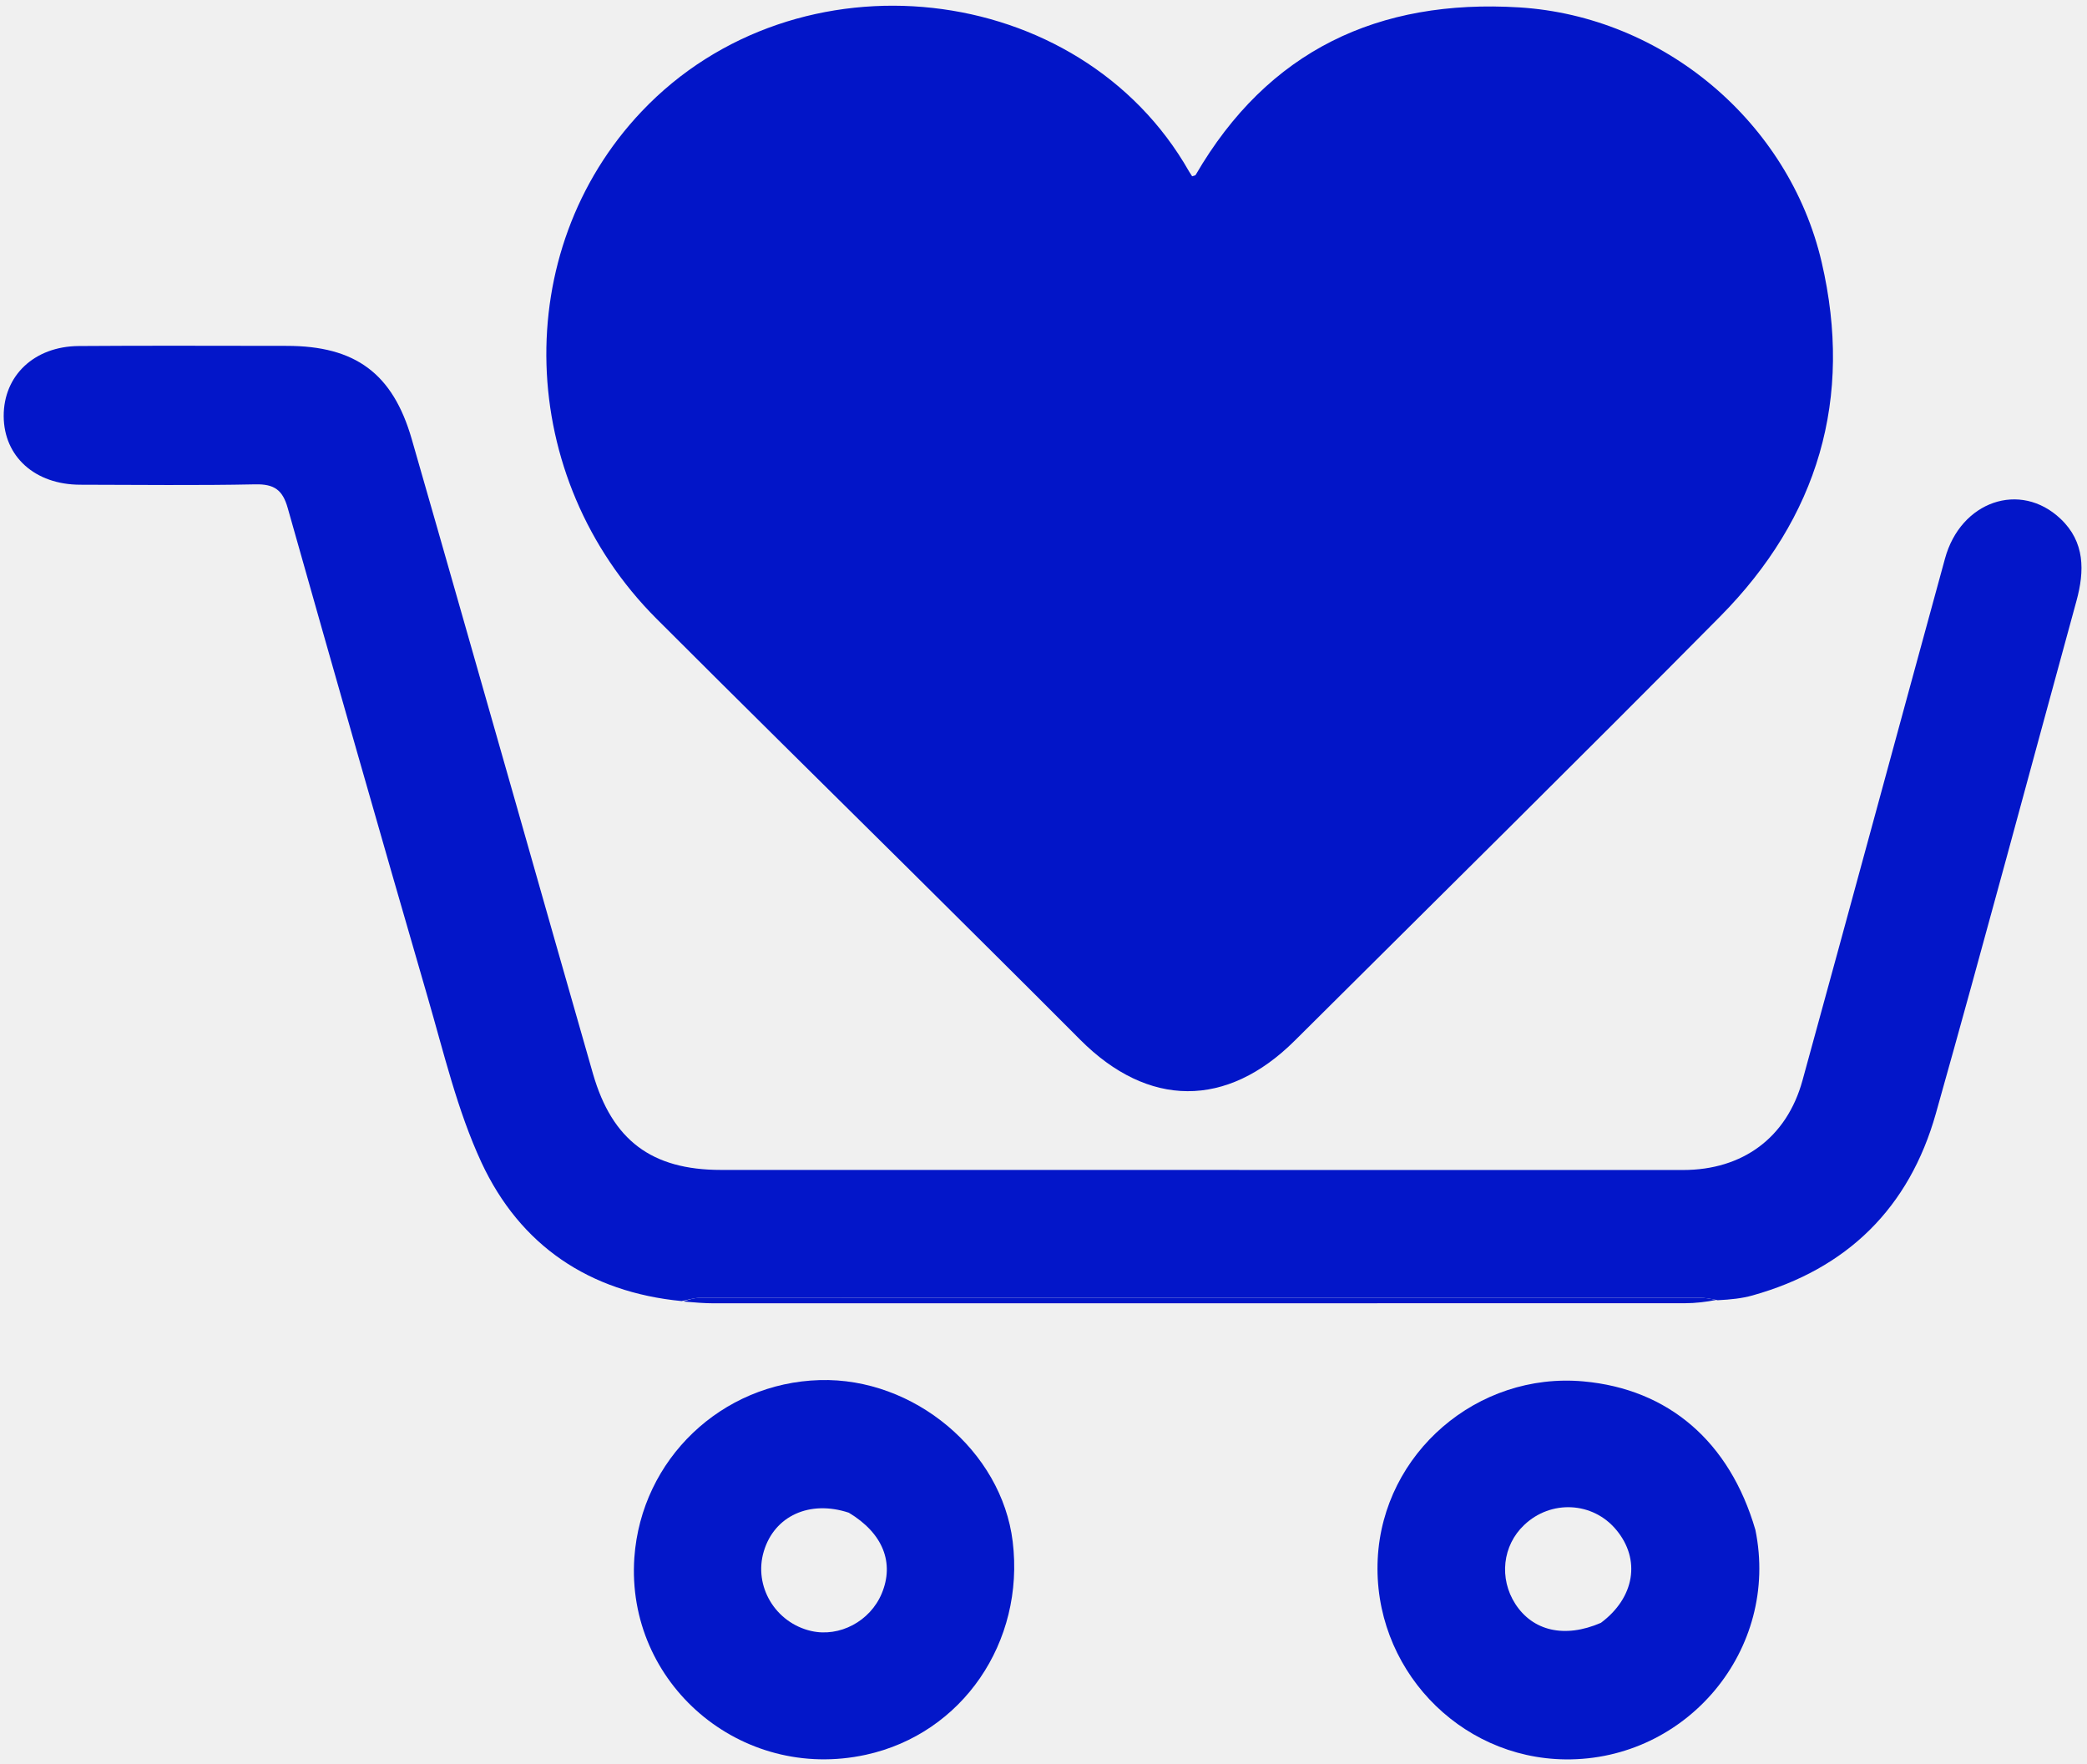
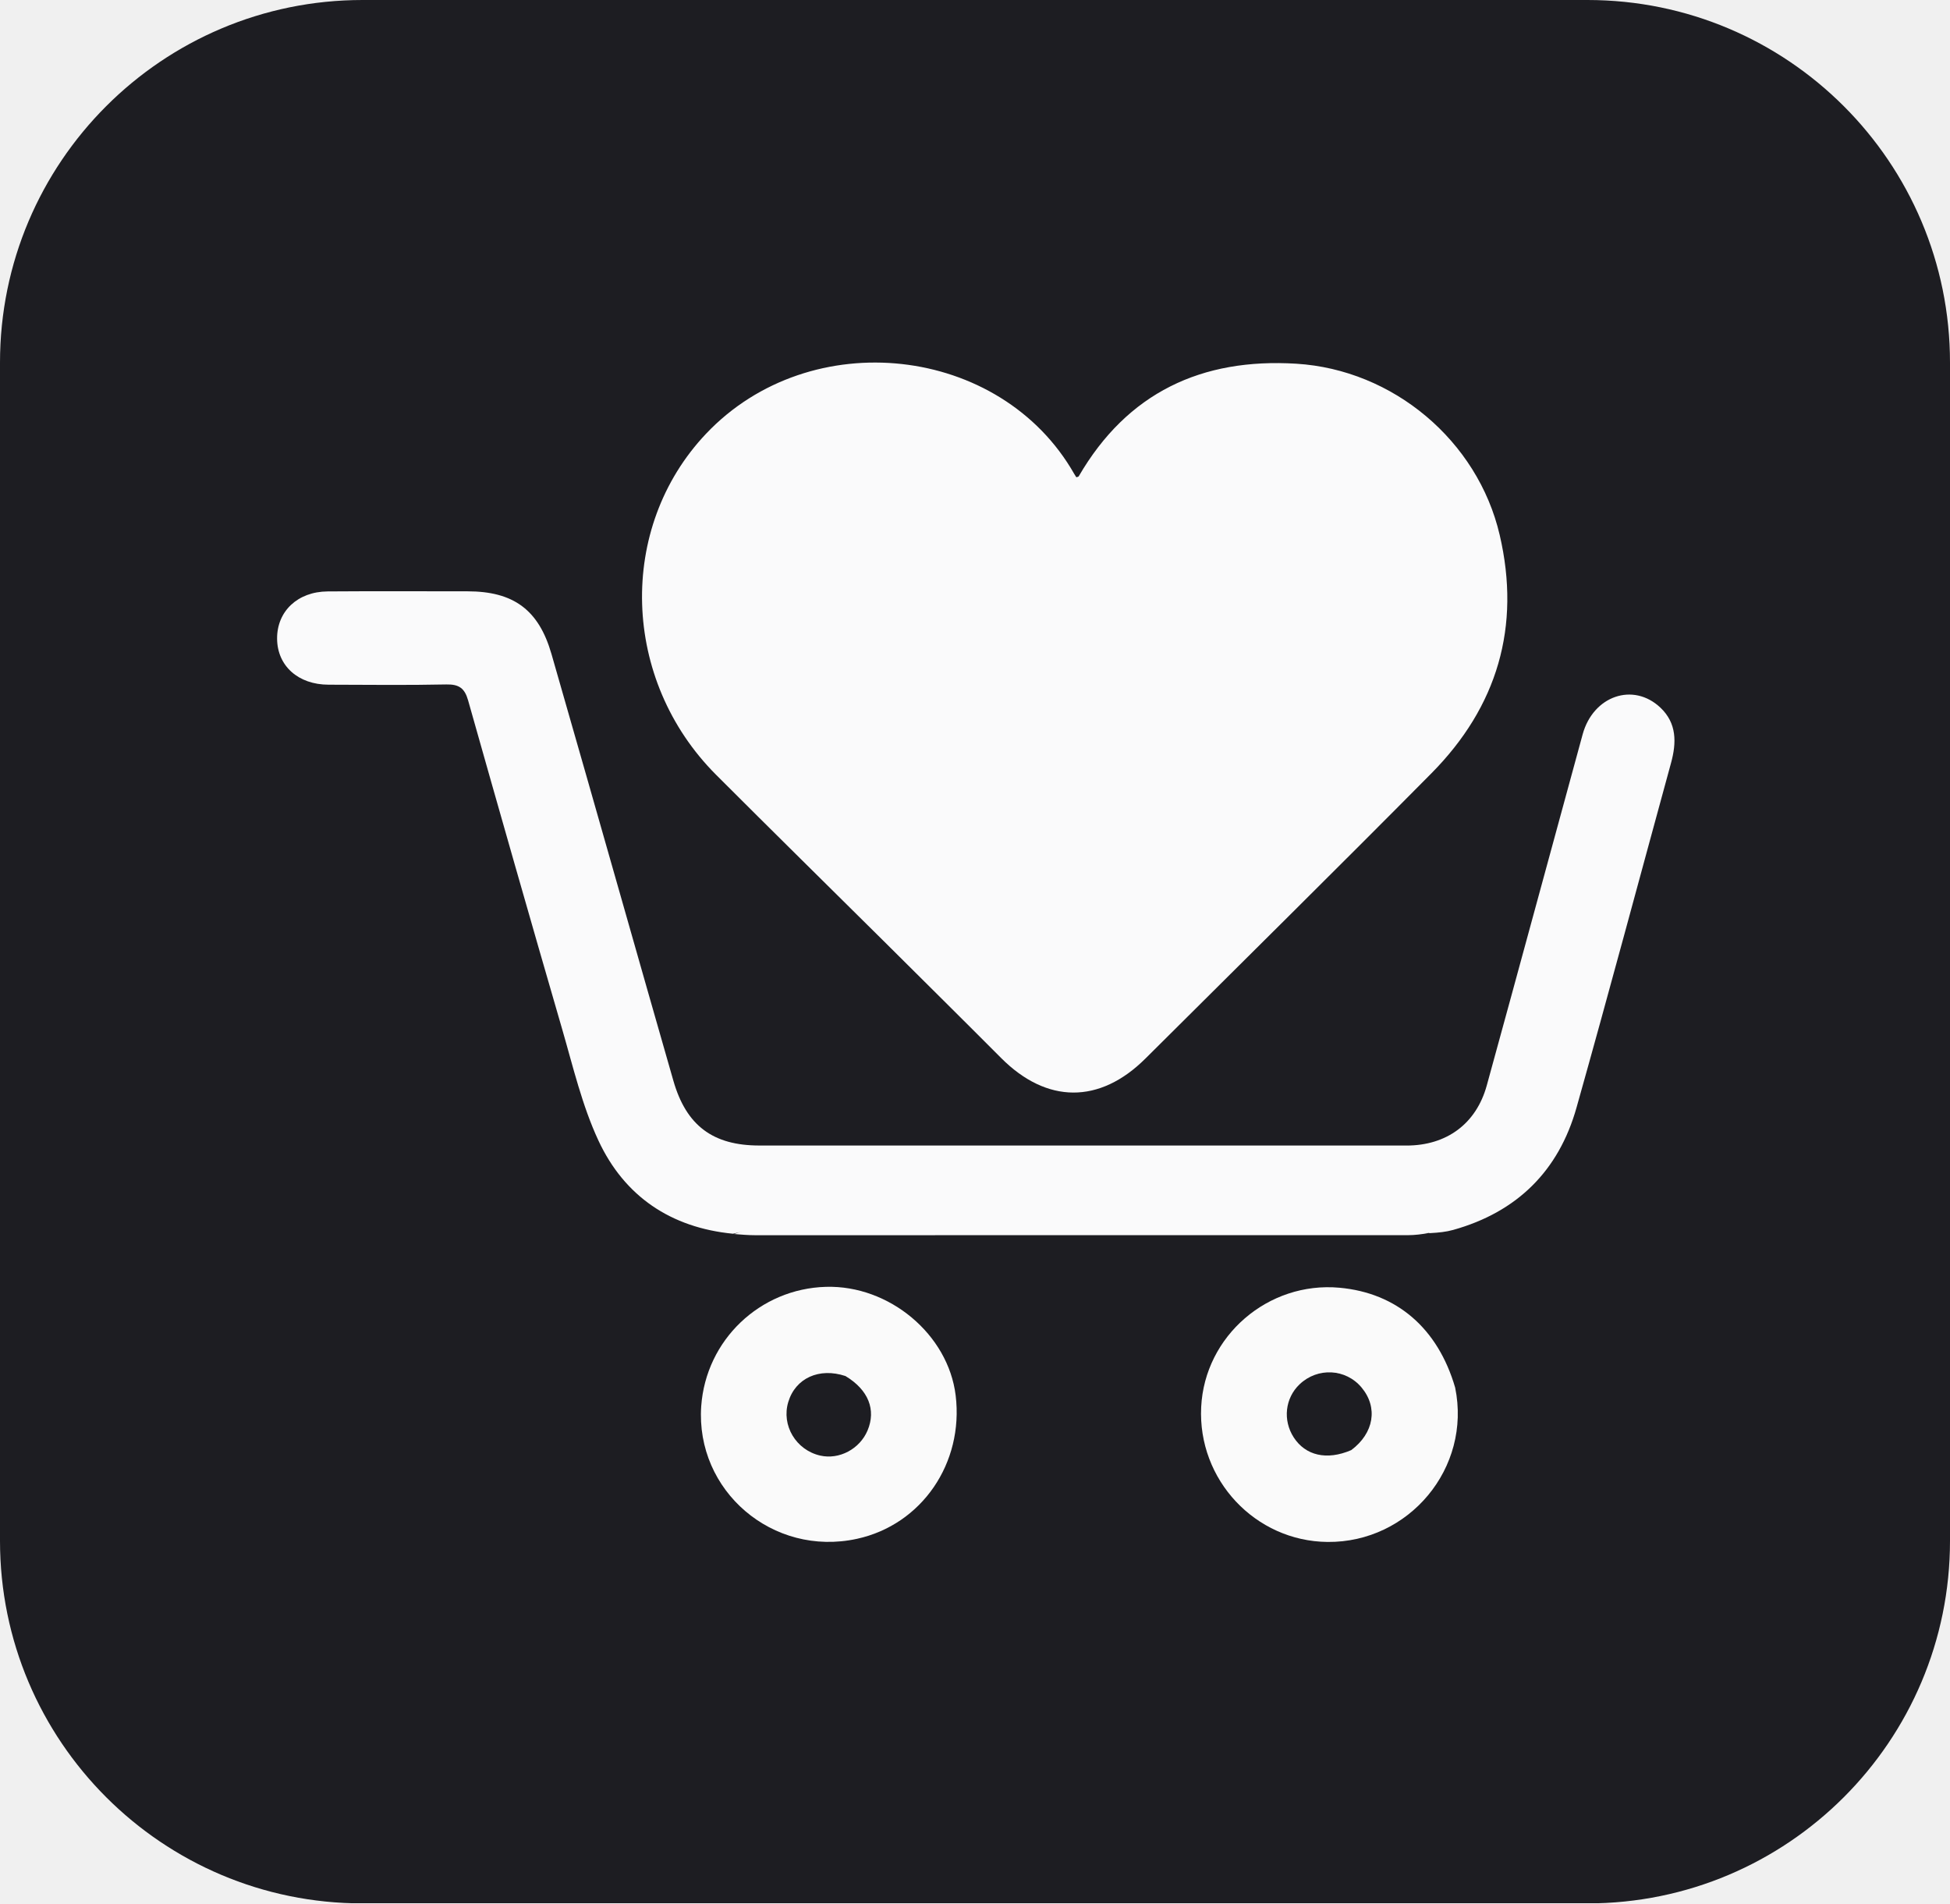
- <svg xmlns="http://www.w3.org/2000/svg" version="1.2" viewBox="0 0 271 229" width="271" height="229">
-   <style>
- 		.s0 { fill: #0215c8 } 
- 		.s1 { fill: #0316c9 } 
- 		.s2 { fill: #0317c9 } 
- 	</style>
-   <path class="s0" d="m117.84 112.67c-10.96-10.86-21.82-21.56-32.6-32.34-18.3-18.31-19.13-47.69-1.93-65.85 20.18-21.3 56.92-17.17 71.1 7.8q0.19 0.31 0.39 0.61c0.18-0.07 0.4-0.08 0.46-0.18 9.39-16.17 23.74-22.87 42.01-21.75 18.7 1.16 35.02 14.86 39.27 33.06 4.13 17.71-0.45 33.17-13.18 46.03-18.29 18.47-36.79 36.72-55.22 55.06-8.85 8.82-19.05 8.75-27.87-0.1-7.4-7.44-14.87-14.82-22.43-22.34z" />
-   <path class="s1" d="m88.51 168.94c-12.01-1.16-20.97-7.22-25.99-17.99-3.15-6.79-4.89-14.27-7-21.51-6.14-21.14-12.17-42.3-18.16-63.48-0.66-2.35-1.76-3.12-4.2-3.07-7.58 0.16-15.16 0.06-22.74 0.05-5.87-0.01-9.91-3.64-9.94-8.9-0.02-5.27 3.96-9.07 9.76-9.11 9-0.07 18-0.02 26.99-0.02 8.9 0 13.77 3.57 16.23 12.09 4.55 15.8 9.04 31.63 13.56 47.44 3.33 11.67 6.63 23.34 9.98 34.99 2.49 8.63 7.63 12.48 16.6 12.48q62.47 0.01 124.95 0.01c7.72 0 13.45-4.18 15.5-11.61 6.21-22.58 12.32-45.19 18.51-67.78 2.03-7.45 9.77-10.12 15.01-5.16 3.17 3 3.13 6.76 2.06 10.66-6.08 22.19-12.02 44.43-18.26 66.57-3.45 12.23-11.5 20.17-23.81 23.61-1.36 0.38-2.77 0.53-4.52 0.62-1.02-0.22-1.68-0.32-2.34-0.32q-64.91-0.02-129.82 0.01c-0.79 0-1.58 0.28-2.37 0.42z" />
-   <path class="s2" d="m227.94 198.65c3.19 15.56-8.94 29.95-24.64 29.8-13.96-0.13-25.1-12.01-24.4-26.05 0.69-13.73 12.93-24.28 26.72-23.03 11.03 1 18.98 7.81 22.32 19.28zm-20.06 12.07c4.39-3.27 5.21-8.24 1.98-12.09-3.04-3.65-8.48-3.92-11.95-0.61-2.81 2.66-3.28 6.93-1.14 10.25 2.26 3.49 6.37 4.5 11.11 2.45z" />
-   <path class="s2" d="m82.37 202.26c0.91-12.81 11.34-22.7 24.08-23.06 12.23-0.35 23.62 9.19 25.05 20.97 1.59 13.06-6.54 24.95-19.06 27.68-16.29 3.55-31.18-9.29-30.07-25.59zm27.85-5.84c-5.07-1.68-9.66 0.4-11.04 5.02-1.35 4.51 1.49 9.27 6.16 10.34 3.68 0.84 7.65-1.27 9.15-4.86 1.66-3.95 0.21-7.81-4.27-10.5z" />
-   <path class="s0" d="m88.74 169c0.56-0.2 1.35-0.48 2.14-0.48q64.91-0.03 129.82-0.01c0.66 0 1.32 0.1 2.13 0.29-1.25 0.24-2.66 0.42-4.07 0.42q-63.03 0.02-126.06 0.01c-1.24 0-2.49-0.11-3.96-0.23z" />
+ <svg xmlns="http://www.w3.org/2000/svg" width="753" height="735" viewBox="0 0 753 735" fill="none">
+   <g clip-path="url(#clip0_3_27)">
+     <mask id="mask0_3_27" style="mask-type:luminance" maskUnits="userSpaceOnUse" x="0" y="0" width="753" height="735">
+       <path d="M753 0H0V735H753V0Z" fill="white" />
+     </mask>
+     <g mask="url(#mask0_3_27)">
+       <path d="M613 0H140C62.68 0 0 62.68 0 140V595C0 672.32 62.68 735 140 735H613C690.32 735 753 672.32 753 595V140C753 62.68 690.32 0 613 0Z" fill="#1D1D22" />
+       <path d="M341.703 363.848C319.799 342.13 298.064 320.744 276.511 299.176C239.921 262.561 238.249 203.797 272.653 167.482C313.011 124.881 386.501 133.13 414.86 183.071C415.098 183.489 415.374 183.887 415.631 184.294C415.988 184.161 416.432 184.139 416.553 183.929C435.337 151.6 464.036 138.191 500.58 140.447C537.976 142.756 570.608 170.158 579.106 206.562C587.372 241.975 578.211 272.905 552.752 298.612C516.17 335.55 479.163 372.066 442.323 408.747C424.616 426.377 404.204 426.236 386.581 408.541C371.766 393.666 356.834 378.907 341.703 363.848Z" fill="#FAFAFB" />
+       <path d="M561.914 535.823C568.298 566.935 544.032 595.723 512.64 595.423C484.718 595.156 462.44 571.4 463.84 543.316C465.208 515.858 489.693 494.75 517.265 497.258C539.335 499.266 555.234 512.873 561.914 535.823ZM521.784 559.959C530.575 553.421 532.211 543.472 525.762 535.77C519.664 528.486 508.8 527.932 501.844 534.549C496.234 539.885 495.291 548.421 499.578 555.055C504.086 562.03 512.309 564.051 521.784 559.959Z" fill="#FAFAFA" />
+       <path d="M270.774 543.033C272.602 517.423 293.457 497.631 318.943 496.912C343.397 496.222 366.167 515.289 369.033 538.856C372.208 564.97 355.957 588.757 330.92 594.215C298.339 601.316 268.547 575.633 270.774 543.033ZM326.472 531.356C316.334 527.99 307.159 532.164 304.388 541.403C301.686 550.41 307.368 559.933 316.718 562.07C324.064 563.75 332.005 559.536 335.017 552.361C338.337 544.454 335.427 536.736 326.472 531.356Z" fill="#FAFAFA" />
+       <path fill-rule="evenodd" clip-rule="evenodd" d="M126.521 228.378C144.513 228.244 162.508 228.339 180.501 228.337C198.295 228.334 208.032 235.474 212.947 252.519C222.06 284.126 231.038 315.772 240.067 347.403C246.725 370.728 253.33 394.068 260.042 417.378C265.013 434.641 275.299 442.34 293.226 442.342C376.529 442.355 459.833 442.352 543.136 442.352C558.569 442.352 570.04 433.988 574.125 419.145C586.556 373.98 598.782 328.758 611.145 283.574C615.219 268.682 630.698 263.341 641.181 273.262C647.522 279.264 647.424 286.772 645.286 294.581C633.134 338.966 621.255 383.428 608.773 427.72C601.883 452.168 585.78 468.053 561.15 474.934C558.441 475.691 555.605 475.989 552.105 476.177C551.064 475.955 550.211 475.792 549.451 475.685C550.147 475.786 550.881 475.934 551.694 476.125C549.191 476.593 546.376 476.964 543.561 476.964C459.519 476.994 375.477 476.991 291.435 476.972C288.943 476.972 286.452 476.758 283.506 476.525C284.42 476.188 285.634 475.759 286.905 475.609L287.198 475.58C285.816 475.69 284.433 476.147 283.051 476.406C259.032 474.071 241.109 461.956 231.082 440.414C224.764 426.839 221.288 411.887 217.078 397.395C204.797 355.123 192.73 312.789 180.755 270.429C179.432 265.748 177.233 264.195 172.345 264.3C157.191 264.627 142.026 264.422 126.865 264.395C115.136 264.375 107.052 257.109 107 246.593C106.949 236.066 114.918 228.464 126.521 228.378Z" fill="#FAFAFB" />
+     </g>
+   </g>
+   <defs>
+     <clipPath id="clip0_3_27">
+       <rect width="753" height="735" fill="white" />
+     </clipPath>
+   </defs>
</svg>
